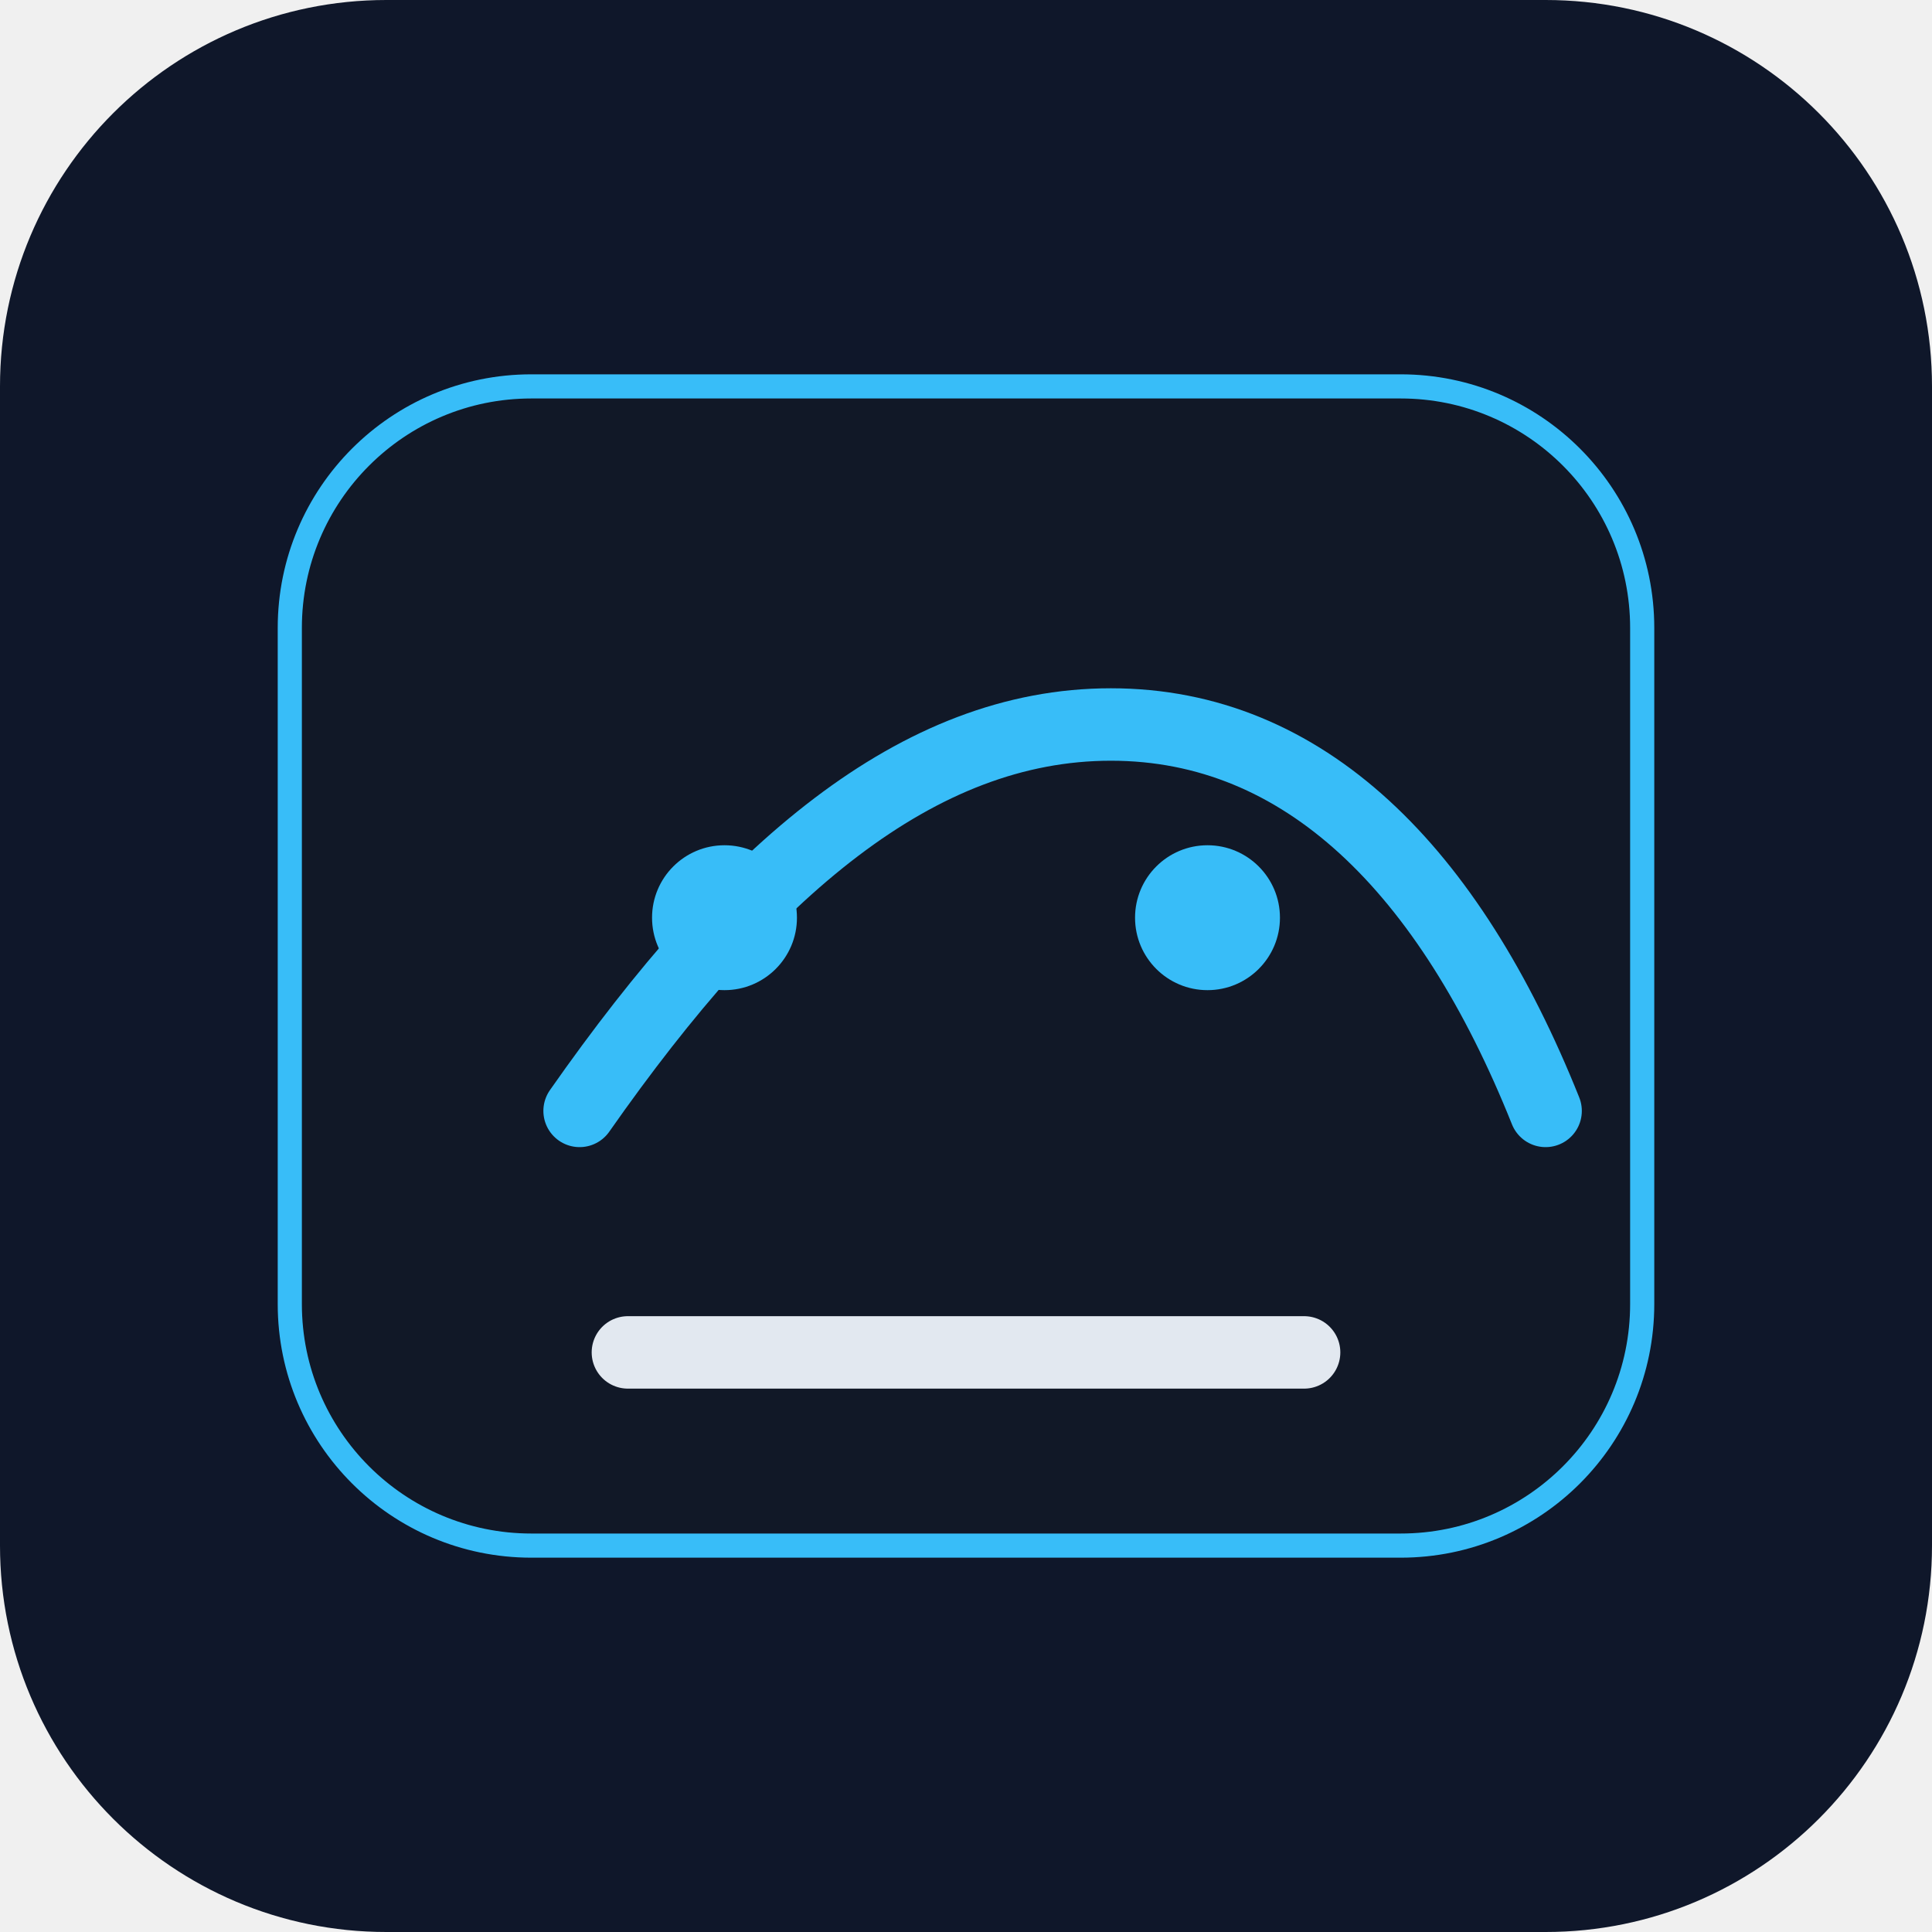
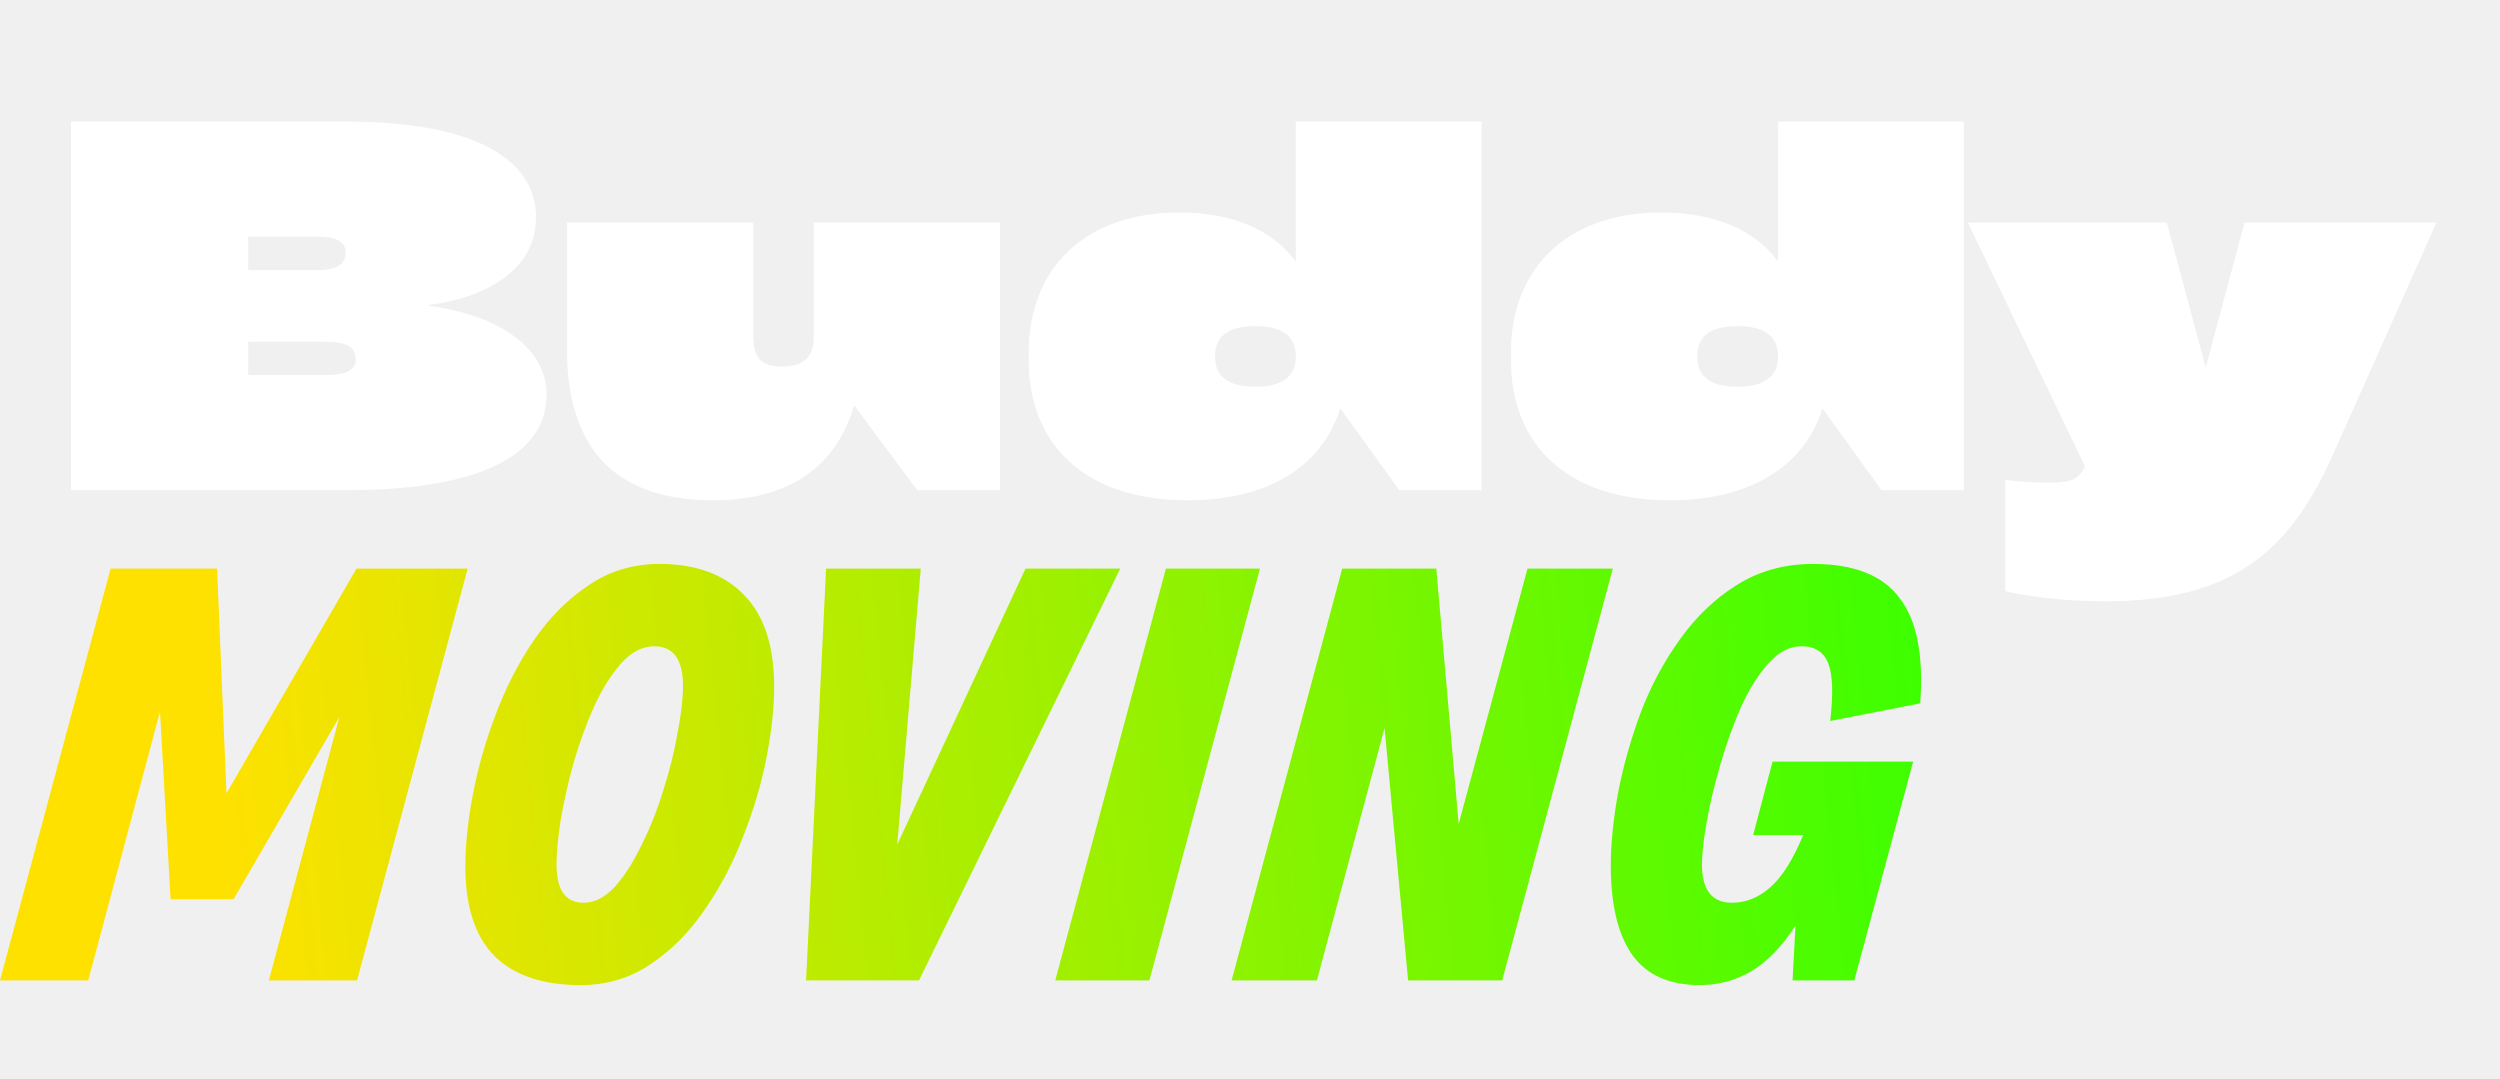
- <svg xmlns="http://www.w3.org/2000/svg" width="160" height="160" viewBox="0 0 160 160" fill="none">
-   <rect width="160" height="160" rx="32" fill="#0F172A" />
-   <rect x="24" y="32" width="112" height="96" rx="20" fill="#111827" stroke="#38BDF8" stroke-width="2" />
-   <path d="M48 92C62 72 76 60 92 60C108 60 120 72 128 92" stroke="#38BDF8" stroke-width="6" stroke-linecap="round" />
-   <circle cx="60" cy="76" r="6" fill="#38BDF8" />
-   <circle cx="100" cy="76" r="6" fill="#38BDF8" />
-   <path d="M52 112H108" stroke="#E2E8F0" stroke-width="6" stroke-linecap="round" />
+ <svg xmlns="http://www.w3.org/2000/svg" width="51" height="22" viewBox="0 0 51 22" fill="none">
+   <path d="M8.761 6.22V6.241C9.956 6.395 11.15 6.972 11.15 8.053C11.15 9.063 10.213 10 7.051 10H1.448V2.481H7.051C9.986 2.481 10.934 3.419 10.934 4.428C10.934 5.509 9.925 6.066 8.761 6.22ZM6.495 4.83H5.063V5.509H6.505C6.907 5.509 7.051 5.355 7.051 5.159C7.051 4.963 6.907 4.83 6.495 4.83ZM5.063 7.652H6.629C7.123 7.652 7.257 7.518 7.257 7.322C7.257 7.116 7.113 6.972 6.649 6.972H5.063V7.652ZM16.601 6.89V4.541H20.402V10H18.713L17.425 8.27C17.044 9.567 16.045 10.206 14.552 10.206C12.584 10.206 11.565 9.186 11.565 7.116V4.541H15.365V6.828C15.365 7.312 15.53 7.477 15.963 7.477C16.395 7.477 16.601 7.271 16.601 6.89ZM26.435 5.334V2.481H30.225V10H28.546L27.341 8.331C26.991 9.464 25.93 10.206 24.23 10.206C22.129 10.206 20.986 9.063 20.986 7.353V7.188C20.986 5.478 22.129 4.335 24.055 4.335C25.157 4.335 25.961 4.696 26.435 5.334ZM25.611 7.889C26.198 7.889 26.435 7.652 26.435 7.271C26.435 6.89 26.198 6.653 25.611 6.653C25.024 6.653 24.787 6.879 24.787 7.271C24.787 7.662 25.024 7.889 25.611 7.889ZM36.272 5.334V2.481H40.062V10H38.383L37.178 8.331C36.828 9.464 35.767 10.206 34.067 10.206C31.966 10.206 30.823 9.063 30.823 7.353V7.188C30.823 5.478 31.966 4.335 33.892 4.335C34.994 4.335 35.798 4.696 36.272 5.334ZM35.448 7.889C36.035 7.889 36.272 7.652 36.272 7.271C36.272 6.89 36.035 6.653 35.448 6.653C34.861 6.653 34.624 6.879 34.624 7.271C34.624 7.662 34.861 7.889 35.448 7.889ZM44.996 7.497L45.789 4.541H49.703L47.623 9.207C46.747 11.195 45.604 12.266 42.957 12.266C42.009 12.266 41.298 12.153 40.907 12.06V9.794C41.206 9.825 41.577 9.846 41.813 9.846C42.298 9.846 42.421 9.743 42.535 9.516L40.145 4.541H44.203L44.996 7.497Z" fill="white" />
+   <path d="M0 20L2.256 11.6H4.428L4.62 16.184L7.272 11.6H9.54L7.284 20H5.484L6.924 14.624L4.764 18.344H3.48L3.264 14.516L1.8 20H0ZM11.845 20.096C11.077 20.096 10.493 19.9 10.093 19.508C9.693 19.108 9.493 18.496 9.493 17.672C9.493 17.232 9.545 16.74 9.649 16.196C9.753 15.652 9.909 15.108 10.117 14.564C10.325 14.012 10.585 13.508 10.897 13.052C11.217 12.588 11.589 12.216 12.013 11.936C12.437 11.648 12.917 11.504 13.453 11.504C14.197 11.504 14.773 11.716 15.181 12.14C15.589 12.556 15.793 13.18 15.793 14.012C15.793 14.436 15.741 14.916 15.637 15.452C15.533 15.988 15.373 16.528 15.157 17.072C14.949 17.616 14.685 18.116 14.365 18.572C14.053 19.028 13.685 19.396 13.261 19.676C12.845 19.956 12.373 20.096 11.845 20.096ZM11.905 18.416C12.129 18.416 12.341 18.308 12.541 18.092C12.741 17.868 12.925 17.58 13.093 17.228C13.269 16.876 13.417 16.5 13.537 16.1C13.665 15.7 13.761 15.312 13.825 14.936C13.897 14.56 13.933 14.244 13.933 13.988C13.933 13.452 13.737 13.184 13.345 13.184C13.105 13.184 12.881 13.3 12.673 13.532C12.473 13.756 12.289 14.048 12.121 14.408C11.961 14.768 11.821 15.152 11.701 15.56C11.589 15.968 11.501 16.36 11.437 16.736C11.381 17.104 11.353 17.404 11.353 17.636C11.353 18.156 11.537 18.416 11.905 18.416ZM18.784 11.6L18.304 17.228L20.92 11.6H22.852L18.748 20H16.444L16.852 11.6H18.784ZM21.527 20L23.784 11.6H25.703L23.448 20H21.527ZM25.125 20L27.381 11.6H29.301L29.757 16.808L31.161 11.6H32.901L30.645 20H28.725L28.245 14.852L26.865 20H25.125ZM32.86 17.66C32.86 17.228 32.908 16.74 33.004 16.196C33.108 15.652 33.26 15.108 33.46 14.564C33.668 14.012 33.936 13.508 34.264 13.052C34.592 12.588 34.98 12.216 35.428 11.936C35.884 11.648 36.404 11.504 36.988 11.504C37.82 11.504 38.408 11.736 38.752 12.2C39.104 12.656 39.244 13.372 39.172 14.348L37.336 14.708C37.4 14.164 37.388 13.776 37.3 13.544C37.212 13.304 37.028 13.184 36.748 13.184C36.508 13.184 36.284 13.3 36.076 13.532C35.868 13.764 35.68 14.064 35.512 14.432C35.352 14.8 35.212 15.192 35.092 15.608C34.972 16.016 34.88 16.404 34.816 16.772C34.752 17.132 34.72 17.42 34.72 17.636C34.72 18.156 34.924 18.416 35.332 18.416C35.62 18.416 35.884 18.308 36.124 18.092C36.364 17.876 36.584 17.524 36.784 17.036H35.764L36.16 15.536H39.028L37.828 20H36.568L36.628 18.884C36.348 19.316 36.044 19.628 35.716 19.82C35.396 20.004 35.048 20.096 34.672 20.096C34.048 20.096 33.588 19.888 33.292 19.472C33.004 19.056 32.86 18.452 32.86 17.66Z" fill="url(#paint0_linear_79_4)" />
+   <defs>
+     <linearGradient id="paint0_linear_79_4" x1="39.536" y1="14.5" x2="4.536" y2="18" gradientUnits="userSpaceOnUse">
+       <stop stop-color="#3CFF00" />
+       <stop offset="1" stop-color="#FFE100" />
+     </linearGradient>
+   </defs>
</svg>
